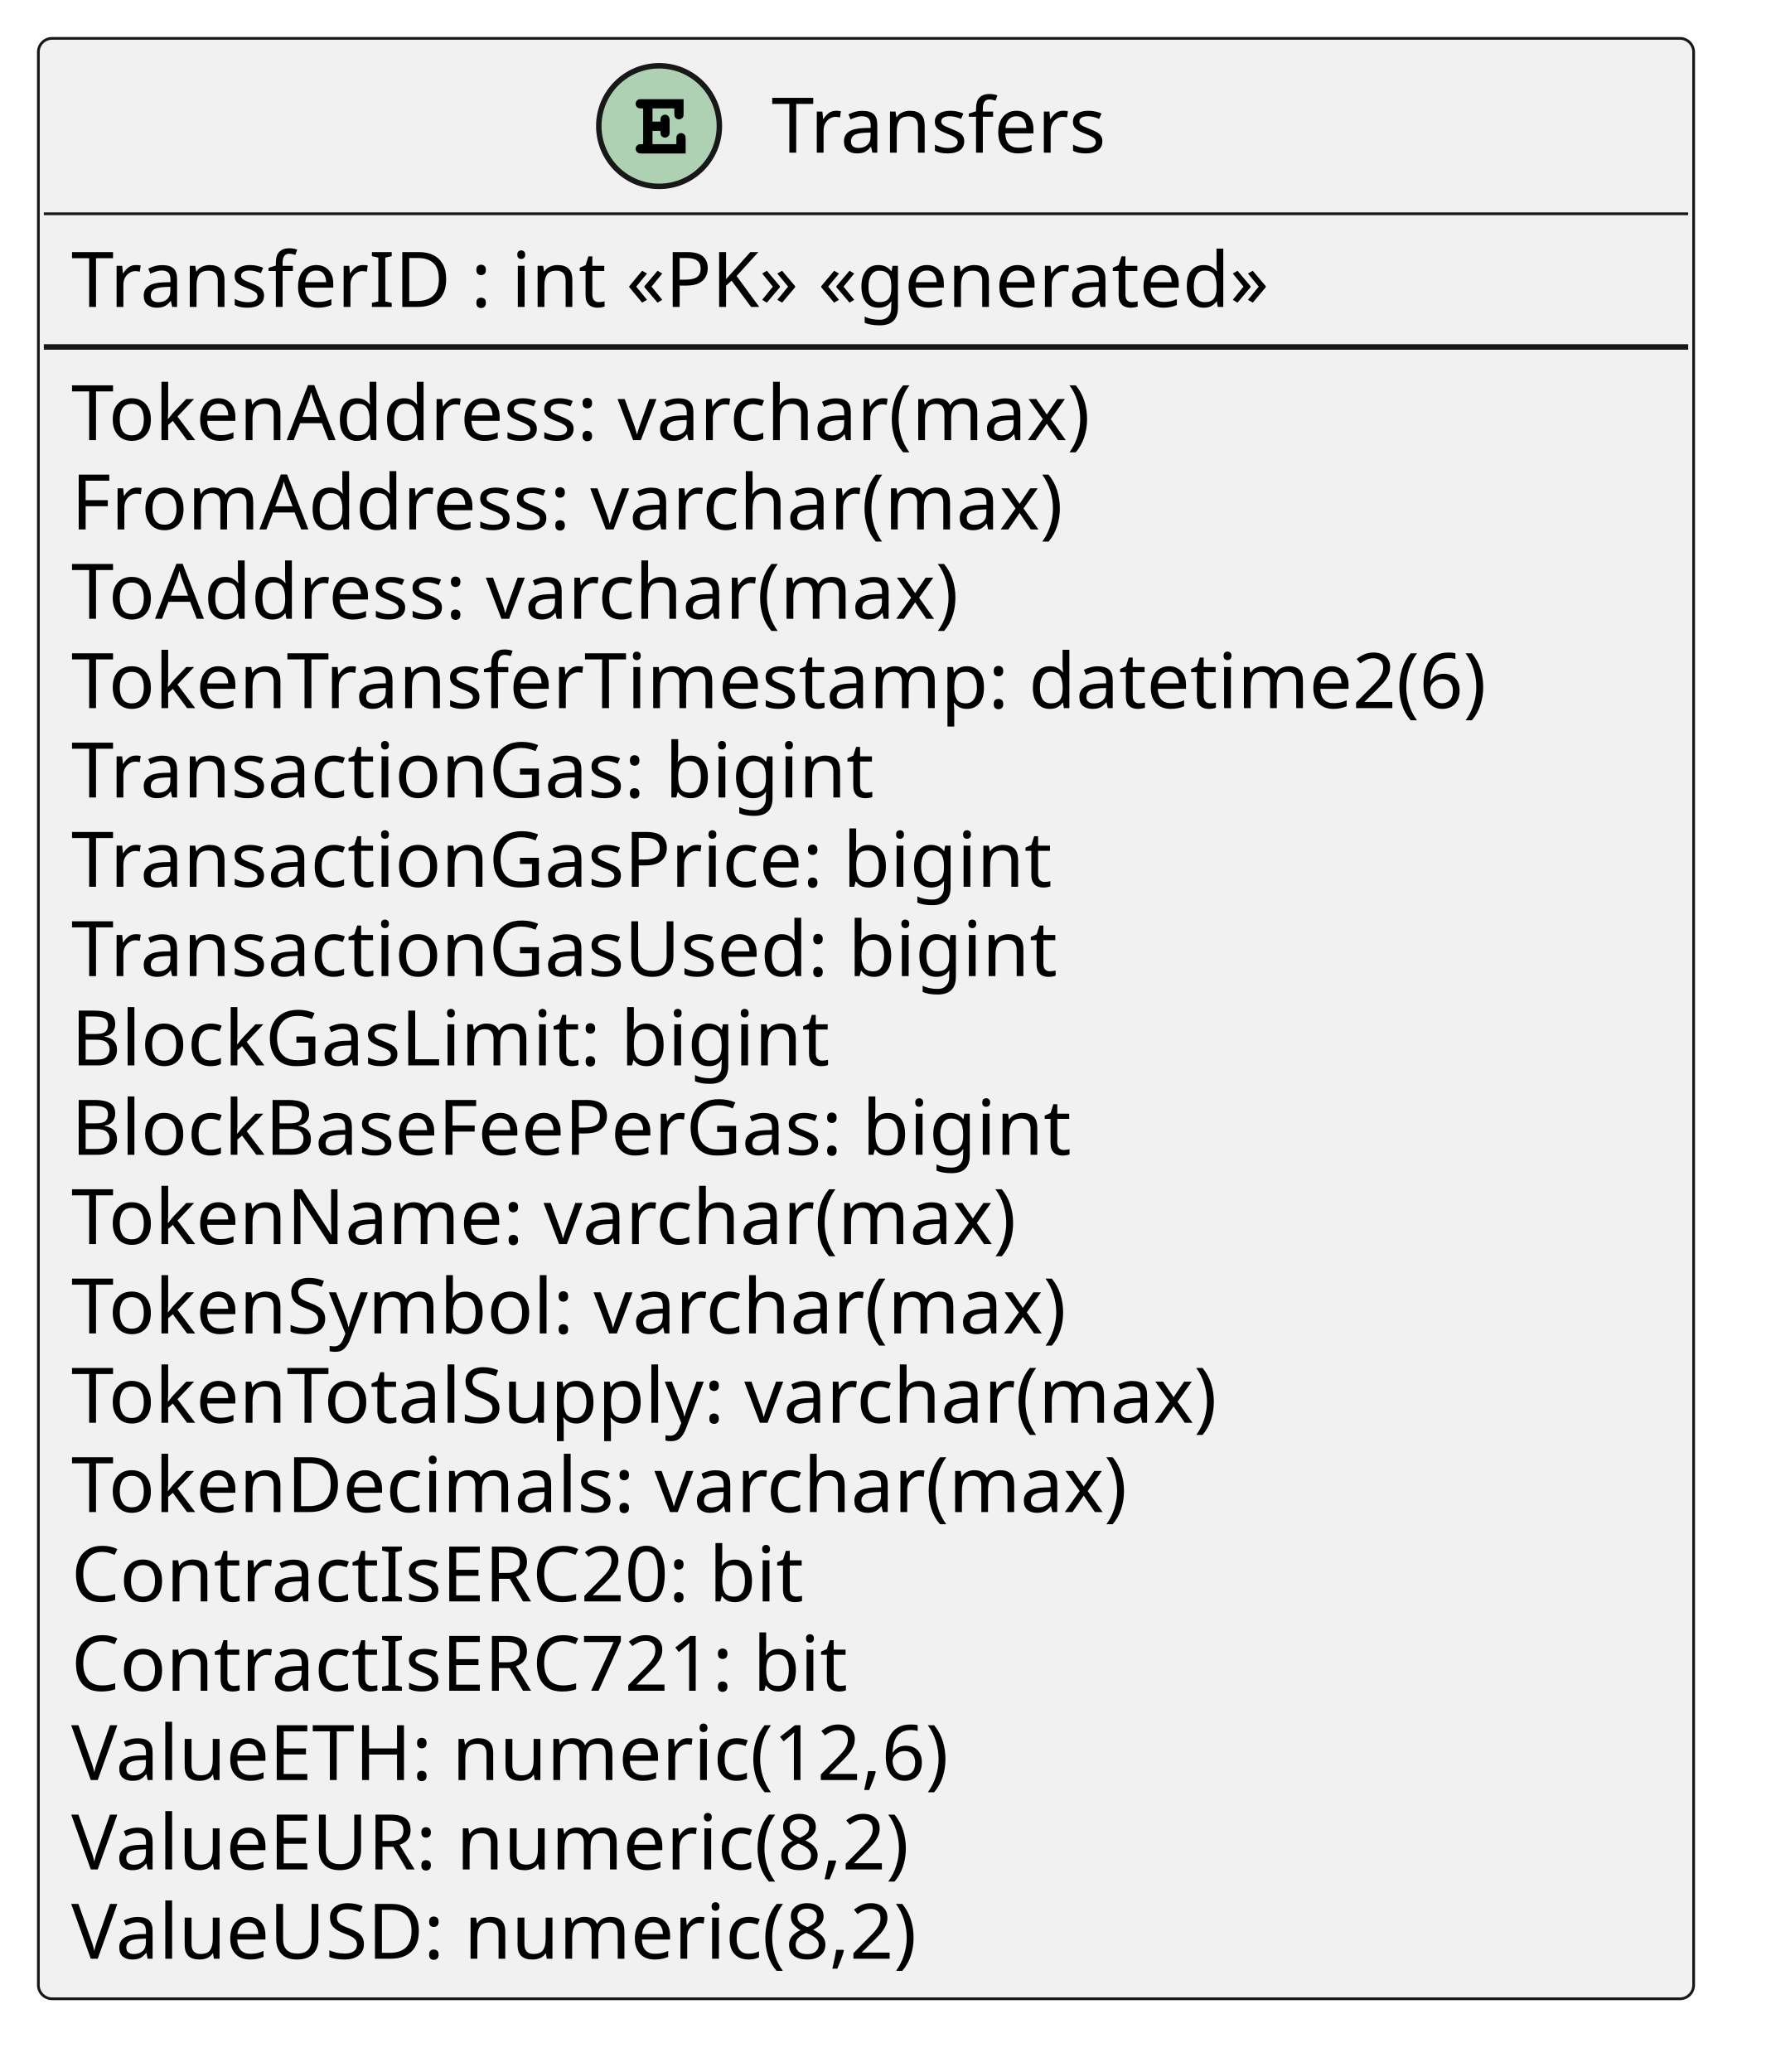
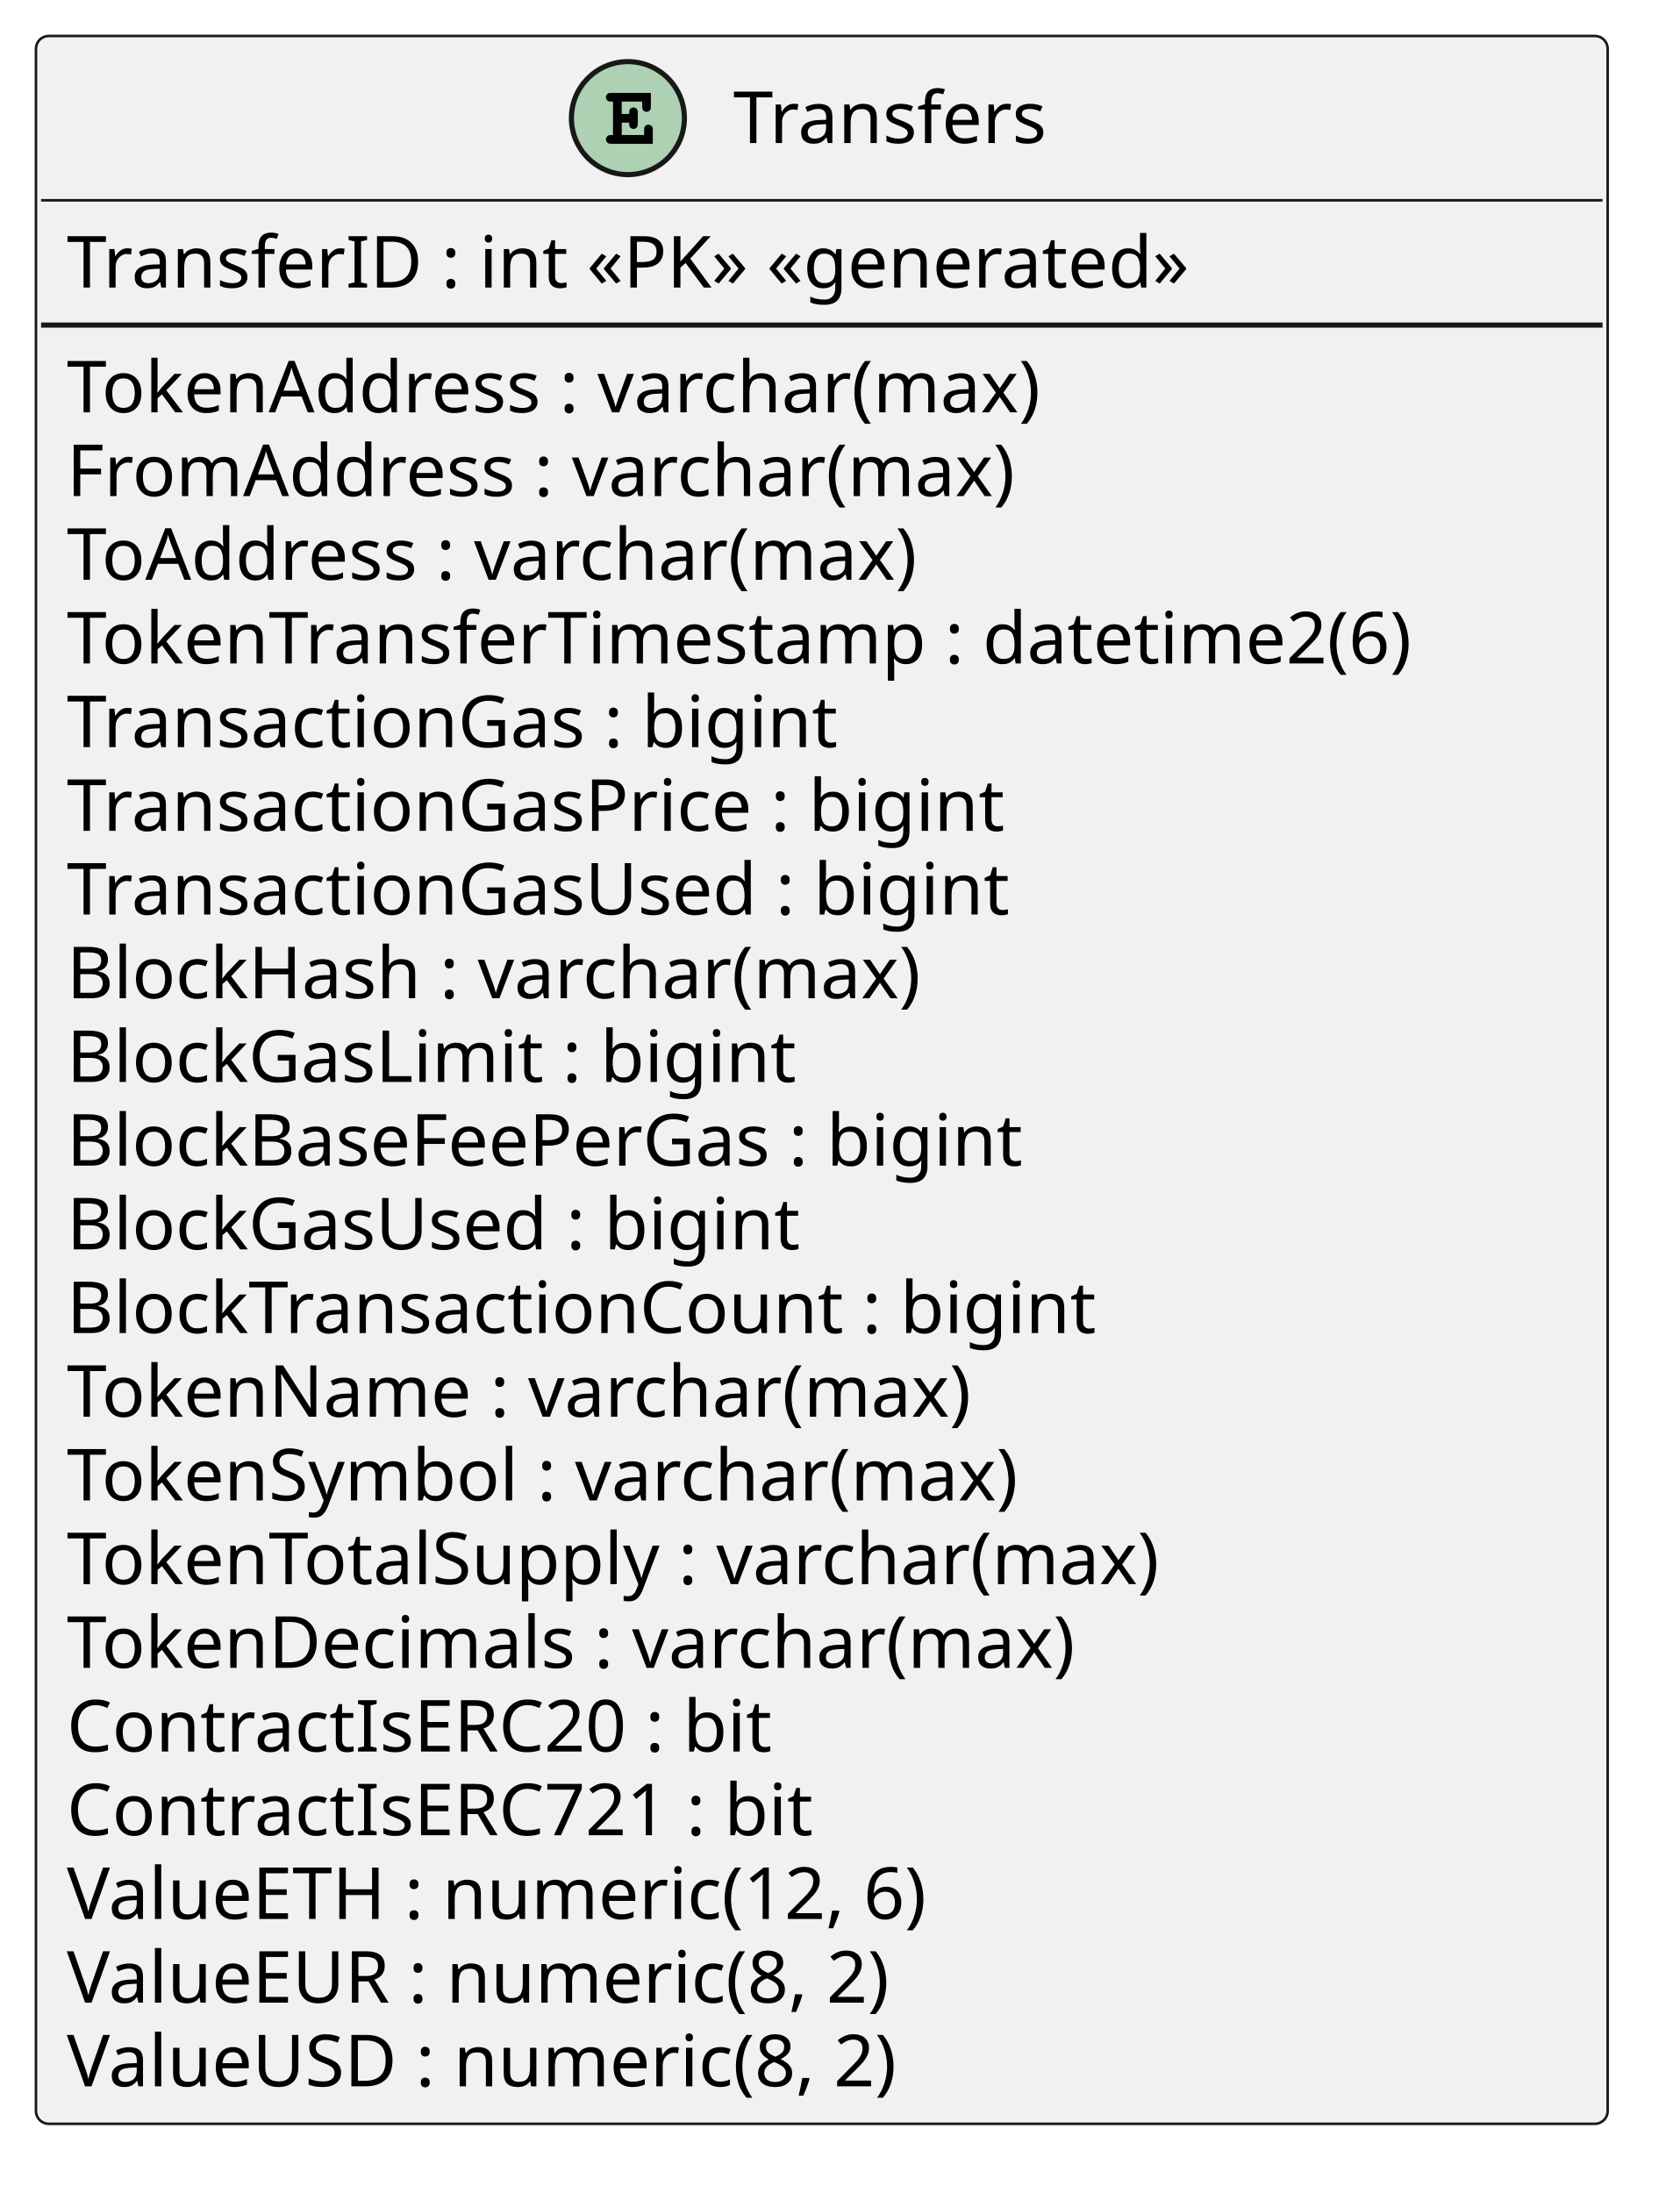
- <svg xmlns="http://www.w3.org/2000/svg" contentStyleType="text/css" height="378px" preserveAspectRatio="none" style="width:323px;height:378px;background:#FFFFFF;" version="1.1" viewBox="0 0 323 378" width="323px" zoomAndPan="magnify">
+ <svg xmlns="http://www.w3.org/2000/svg" contentStyleType="text/css" height="427px" preserveAspectRatio="none" style="width:327px;height:427px;background:#FFFFFF;" version="1.1" viewBox="0 0 327 427" width="327px" zoomAndPan="magnify">
  <defs />
  <g>
-     <g id="elem_Transfers">
-       <rect codeLine="1" fill="#F1F1F1" height="357.641" id="Transfers" rx="2.5" ry="2.5" style="stroke:#181818;stroke-width:0.5;" width="302" x="7" y="7" />
-       <ellipse cx="120.25" cy="23" fill="#ADD1B2" rx="11" ry="11" style="stroke:#181818;stroke-width:1.0;" />
-       <path d="M119.047,23.875 L120.5,23.875 L120.5,23.984 C120.5,24.391 120.531,24.547 120.609,24.703 C120.766,24.953 121.047,25.109 121.344,25.109 C121.594,25.109 121.859,24.969 122.016,24.75 C122.141,24.594 122.172,24.438 122.172,23.984 L122.172,22.062 C122.172,21.906 122.172,21.859 122.156,21.703 C122.094,21.234 121.781,20.922 121.328,20.922 C121.078,20.922 120.812,21.062 120.641,21.281 C120.531,21.453 120.5,21.609 120.5,22.062 L120.5,22.188 L119.047,22.188 L119.047,19.781 L123.031,19.781 L123.031,20.641 C123.031,21.047 123.062,21.219 123.141,21.375 C123.312,21.625 123.594,21.781 123.875,21.781 C124.141,21.781 124.406,21.641 124.578,21.422 C124.688,21.25 124.719,21.109 124.719,20.641 L124.719,18.094 L117.094,18.094 C116.656,18.094 116.531,18.109 116.375,18.203 C116.125,18.359 115.969,18.656 115.969,18.938 C115.969,19.219 116.109,19.469 116.328,19.641 C116.484,19.75 116.672,19.781 117.094,19.781 L117.344,19.781 L117.344,26.297 L117.094,26.297 C116.688,26.297 116.531,26.312 116.375,26.422 C116.125,26.594 115.969,26.859 115.969,27.156 C115.969,27.422 116.109,27.672 116.328,27.828 C116.469,27.953 116.703,28 117.094,28 L125.094,28 L125.094,25.422 C125.094,24.984 125.062,24.844 124.984,24.688 C124.812,24.438 124.531,24.281 124.25,24.281 C123.984,24.281 123.719,24.391 123.547,24.641 C123.438,24.797 123.406,24.938 123.406,25.422 L123.406,26.297 L119.047,26.297 L119.047,23.875 Z " fill="#000000" />
-       <text fill="#000000" font-family="sans-serif" font-size="14" lengthAdjust="spacing" textLength="67" x="140.75" y="27.847">Transfers</text>
-       <line style="stroke:#181818;stroke-width:0.5;" x1="8" x2="308" y1="39" y2="39" />
+     <g id="elem_transfers">
+       <rect codeLine="1" fill="#F1F1F1" height="406.531" id="transfers" rx="2.5" ry="2.5" style="stroke:#181818;stroke-width:0.5;" width="306" x="7" y="7" />
+       <ellipse cx="122.25" cy="23" fill="#ADD1B2" rx="11" ry="11" style="stroke:#181818;stroke-width:1.0;" />
+       <path d="M121.047,23.875 L122.5,23.875 L122.5,23.984 C122.5,24.391 122.531,24.547 122.609,24.703 C122.766,24.953 123.047,25.109 123.344,25.109 C123.594,25.109 123.859,24.969 124.016,24.75 C124.141,24.594 124.172,24.438 124.172,23.984 L124.172,22.062 C124.172,21.906 124.172,21.859 124.156,21.703 C124.094,21.234 123.781,20.922 123.328,20.922 C123.078,20.922 122.812,21.062 122.641,21.281 C122.531,21.453 122.5,21.609 122.5,22.062 L122.5,22.188 L121.047,22.188 L121.047,19.781 L125.031,19.781 L125.031,20.641 C125.031,21.047 125.062,21.219 125.141,21.375 C125.312,21.625 125.594,21.781 125.875,21.781 C126.141,21.781 126.406,21.641 126.578,21.422 C126.688,21.25 126.719,21.109 126.719,20.641 L126.719,18.094 L119.094,18.094 C118.656,18.094 118.531,18.109 118.375,18.203 C118.125,18.359 117.969,18.656 117.969,18.938 C117.969,19.219 118.109,19.469 118.328,19.641 C118.484,19.75 118.672,19.781 119.094,19.781 L119.344,19.781 L119.344,26.297 L119.094,26.297 C118.688,26.297 118.531,26.312 118.375,26.422 C118.125,26.594 117.969,26.859 117.969,27.156 C117.969,27.422 118.109,27.672 118.328,27.828 C118.469,27.953 118.703,28 119.094,28 L127.094,28 L127.094,25.422 C127.094,24.984 127.062,24.844 126.984,24.688 C126.812,24.438 126.531,24.281 126.25,24.281 C125.984,24.281 125.719,24.391 125.547,24.641 C125.438,24.797 125.406,24.938 125.406,25.422 L125.406,26.297 L121.047,26.297 L121.047,23.875 Z " fill="#000000" />
+       <text fill="#000000" font-family="sans-serif" font-size="14" lengthAdjust="spacing" textLength="67" x="142.75" y="27.847">Transfers</text>
+       <line style="stroke:#181818;stroke-width:0.5;" x1="8" x2="312" y1="39" y2="39" />
      <text fill="#000000" font-family="sans-serif" font-size="14" lengthAdjust="spacing" textLength="242" x="13" y="55.995">TransferID : int «PK» «generated»</text>
-       <line style="stroke:#181818;stroke-width:1.0;" x1="8" x2="308" y1="63.297" y2="63.297" />
-       <text fill="#000000" font-family="sans-serif" font-size="14" lengthAdjust="spacing" textLength="204" x="13" y="80.292">TokenAddress: varchar(max)</text>
-       <text fill="#000000" font-family="sans-serif" font-size="14" lengthAdjust="spacing" textLength="196" x="13" y="96.589">FromAddress: varchar(max)</text>
-       <text fill="#000000" font-family="sans-serif" font-size="14" lengthAdjust="spacing" textLength="177" x="13" y="112.886">ToAddress: varchar(max)</text>
-       <text fill="#000000" font-family="sans-serif" font-size="14" lengthAdjust="spacing" textLength="290" x="13" y="129.183">TokenTransferTimestamp: datetime2(6)</text>
-       <text fill="#000000" font-family="sans-serif" font-size="14" lengthAdjust="spacing" textLength="162" x="13" y="145.48">TransactionGas: bigint</text>
-       <text fill="#000000" font-family="sans-serif" font-size="14" lengthAdjust="spacing" textLength="198" x="13" y="161.776">TransactionGasPrice: bigint</text>
-       <text fill="#000000" font-family="sans-serif" font-size="14" lengthAdjust="spacing" textLength="196" x="13" y="178.073">TransactionGasUsed: bigint</text>
-       <text fill="#000000" font-family="sans-serif" font-size="14" lengthAdjust="spacing" textLength="155" x="13" y="194.37">BlockGasLimit: bigint</text>
-       <text fill="#000000" font-family="sans-serif" font-size="14" lengthAdjust="spacing" textLength="202" x="13" y="210.667">BlockBaseFeePerGas: bigint</text>
-       <text fill="#000000" font-family="sans-serif" font-size="14" lengthAdjust="spacing" textLength="188" x="13" y="226.964">TokenName: varchar(max)</text>
-       <text fill="#000000" font-family="sans-serif" font-size="14" lengthAdjust="spacing" textLength="201" x="13" y="243.261">TokenSymbol: varchar(max)</text>
-       <text fill="#000000" font-family="sans-serif" font-size="14" lengthAdjust="spacing" textLength="233" x="13" y="259.558">TokenTotalSupply: varchar(max)</text>
-       <text fill="#000000" font-family="sans-serif" font-size="14" lengthAdjust="spacing" textLength="212" x="13" y="275.854">TokenDecimals: varchar(max)</text>
-       <text fill="#000000" font-family="sans-serif" font-size="14" lengthAdjust="spacing" textLength="151" x="13" y="292.151">ContractIsERC20: bit</text>
-       <text fill="#000000" font-family="sans-serif" font-size="14" lengthAdjust="spacing" textLength="160" x="13" y="308.448">ContractIsERC721: bit</text>
-       <text fill="#000000" font-family="sans-serif" font-size="14" lengthAdjust="spacing" textLength="174" x="13" y="324.745">ValueETH: numeric(12,6)</text>
-       <text fill="#000000" font-family="sans-serif" font-size="14" lengthAdjust="spacing" textLength="164" x="13" y="341.042">ValueEUR: numeric(8,2)</text>
-       <text fill="#000000" font-family="sans-serif" font-size="14" lengthAdjust="spacing" textLength="165" x="13" y="357.339">ValueUSD: numeric(8,2)</text>
+       <line style="stroke:#181818;stroke-width:1.0;" x1="8" x2="312" y1="63.297" y2="63.297" />
+       <text fill="#000000" font-family="sans-serif" font-size="14" lengthAdjust="spacing" textLength="208" x="13" y="80.292">TokenAddress : varchar(max)</text>
+       <text fill="#000000" font-family="sans-serif" font-size="14" lengthAdjust="spacing" textLength="200" x="13" y="96.589">FromAddress : varchar(max)</text>
+       <text fill="#000000" font-family="sans-serif" font-size="14" lengthAdjust="spacing" textLength="181" x="13" y="112.886">ToAddress : varchar(max)</text>
+       <text fill="#000000" font-family="sans-serif" font-size="14" lengthAdjust="spacing" textLength="294" x="13" y="129.183">TokenTransferTimestamp : datetime2(6)</text>
+       <text fill="#000000" font-family="sans-serif" font-size="14" lengthAdjust="spacing" textLength="166" x="13" y="145.48">TransactionGas : bigint</text>
+       <text fill="#000000" font-family="sans-serif" font-size="14" lengthAdjust="spacing" textLength="202" x="13" y="161.776">TransactionGasPrice : bigint</text>
+       <text fill="#000000" font-family="sans-serif" font-size="14" lengthAdjust="spacing" textLength="200" x="13" y="178.073">TransactionGasUsed : bigint</text>
+       <text fill="#000000" font-family="sans-serif" font-size="14" lengthAdjust="spacing" textLength="180" x="13" y="194.37">BlockHash : varchar(max)</text>
+       <text fill="#000000" font-family="sans-serif" font-size="14" lengthAdjust="spacing" textLength="159" x="13" y="210.667">BlockGasLimit : bigint</text>
+       <text fill="#000000" font-family="sans-serif" font-size="14" lengthAdjust="spacing" textLength="206" x="13" y="226.964">BlockBaseFeePerGas : bigint</text>
+       <text fill="#000000" font-family="sans-serif" font-size="14" lengthAdjust="spacing" textLength="156" x="13" y="243.261">BlockGasUsed : bigint</text>
+       <text fill="#000000" font-family="sans-serif" font-size="14" lengthAdjust="spacing" textLength="223" x="13" y="259.558">BlockTransactionCount : bigint</text>
+       <text fill="#000000" font-family="sans-serif" font-size="14" lengthAdjust="spacing" textLength="192" x="13" y="275.854">TokenName : varchar(max)</text>
+       <text fill="#000000" font-family="sans-serif" font-size="14" lengthAdjust="spacing" textLength="205" x="13" y="292.151">TokenSymbol : varchar(max)</text>
+       <text fill="#000000" font-family="sans-serif" font-size="14" lengthAdjust="spacing" textLength="237" x="13" y="308.448">TokenTotalSupply : varchar(max)</text>
+       <text fill="#000000" font-family="sans-serif" font-size="14" lengthAdjust="spacing" textLength="216" x="13" y="324.745">TokenDecimals : varchar(max)</text>
+       <text fill="#000000" font-family="sans-serif" font-size="14" lengthAdjust="spacing" textLength="155" x="13" y="341.042">ContractIsERC20 : bit</text>
+       <text fill="#000000" font-family="sans-serif" font-size="14" lengthAdjust="spacing" textLength="164" x="13" y="357.339">ContractIsERC721 : bit</text>
+       <text fill="#000000" font-family="sans-serif" font-size="14" lengthAdjust="spacing" textLength="182" x="13" y="373.636">ValueETH : numeric(12, 6)</text>
+       <text fill="#000000" font-family="sans-serif" font-size="14" lengthAdjust="spacing" textLength="172" x="13" y="389.933">ValueEUR : numeric(8, 2)</text>
+       <text fill="#000000" font-family="sans-serif" font-size="14" lengthAdjust="spacing" textLength="173" x="13" y="406.229">ValueUSD : numeric(8, 2)</text>
    </g>
  </g>
</svg>
